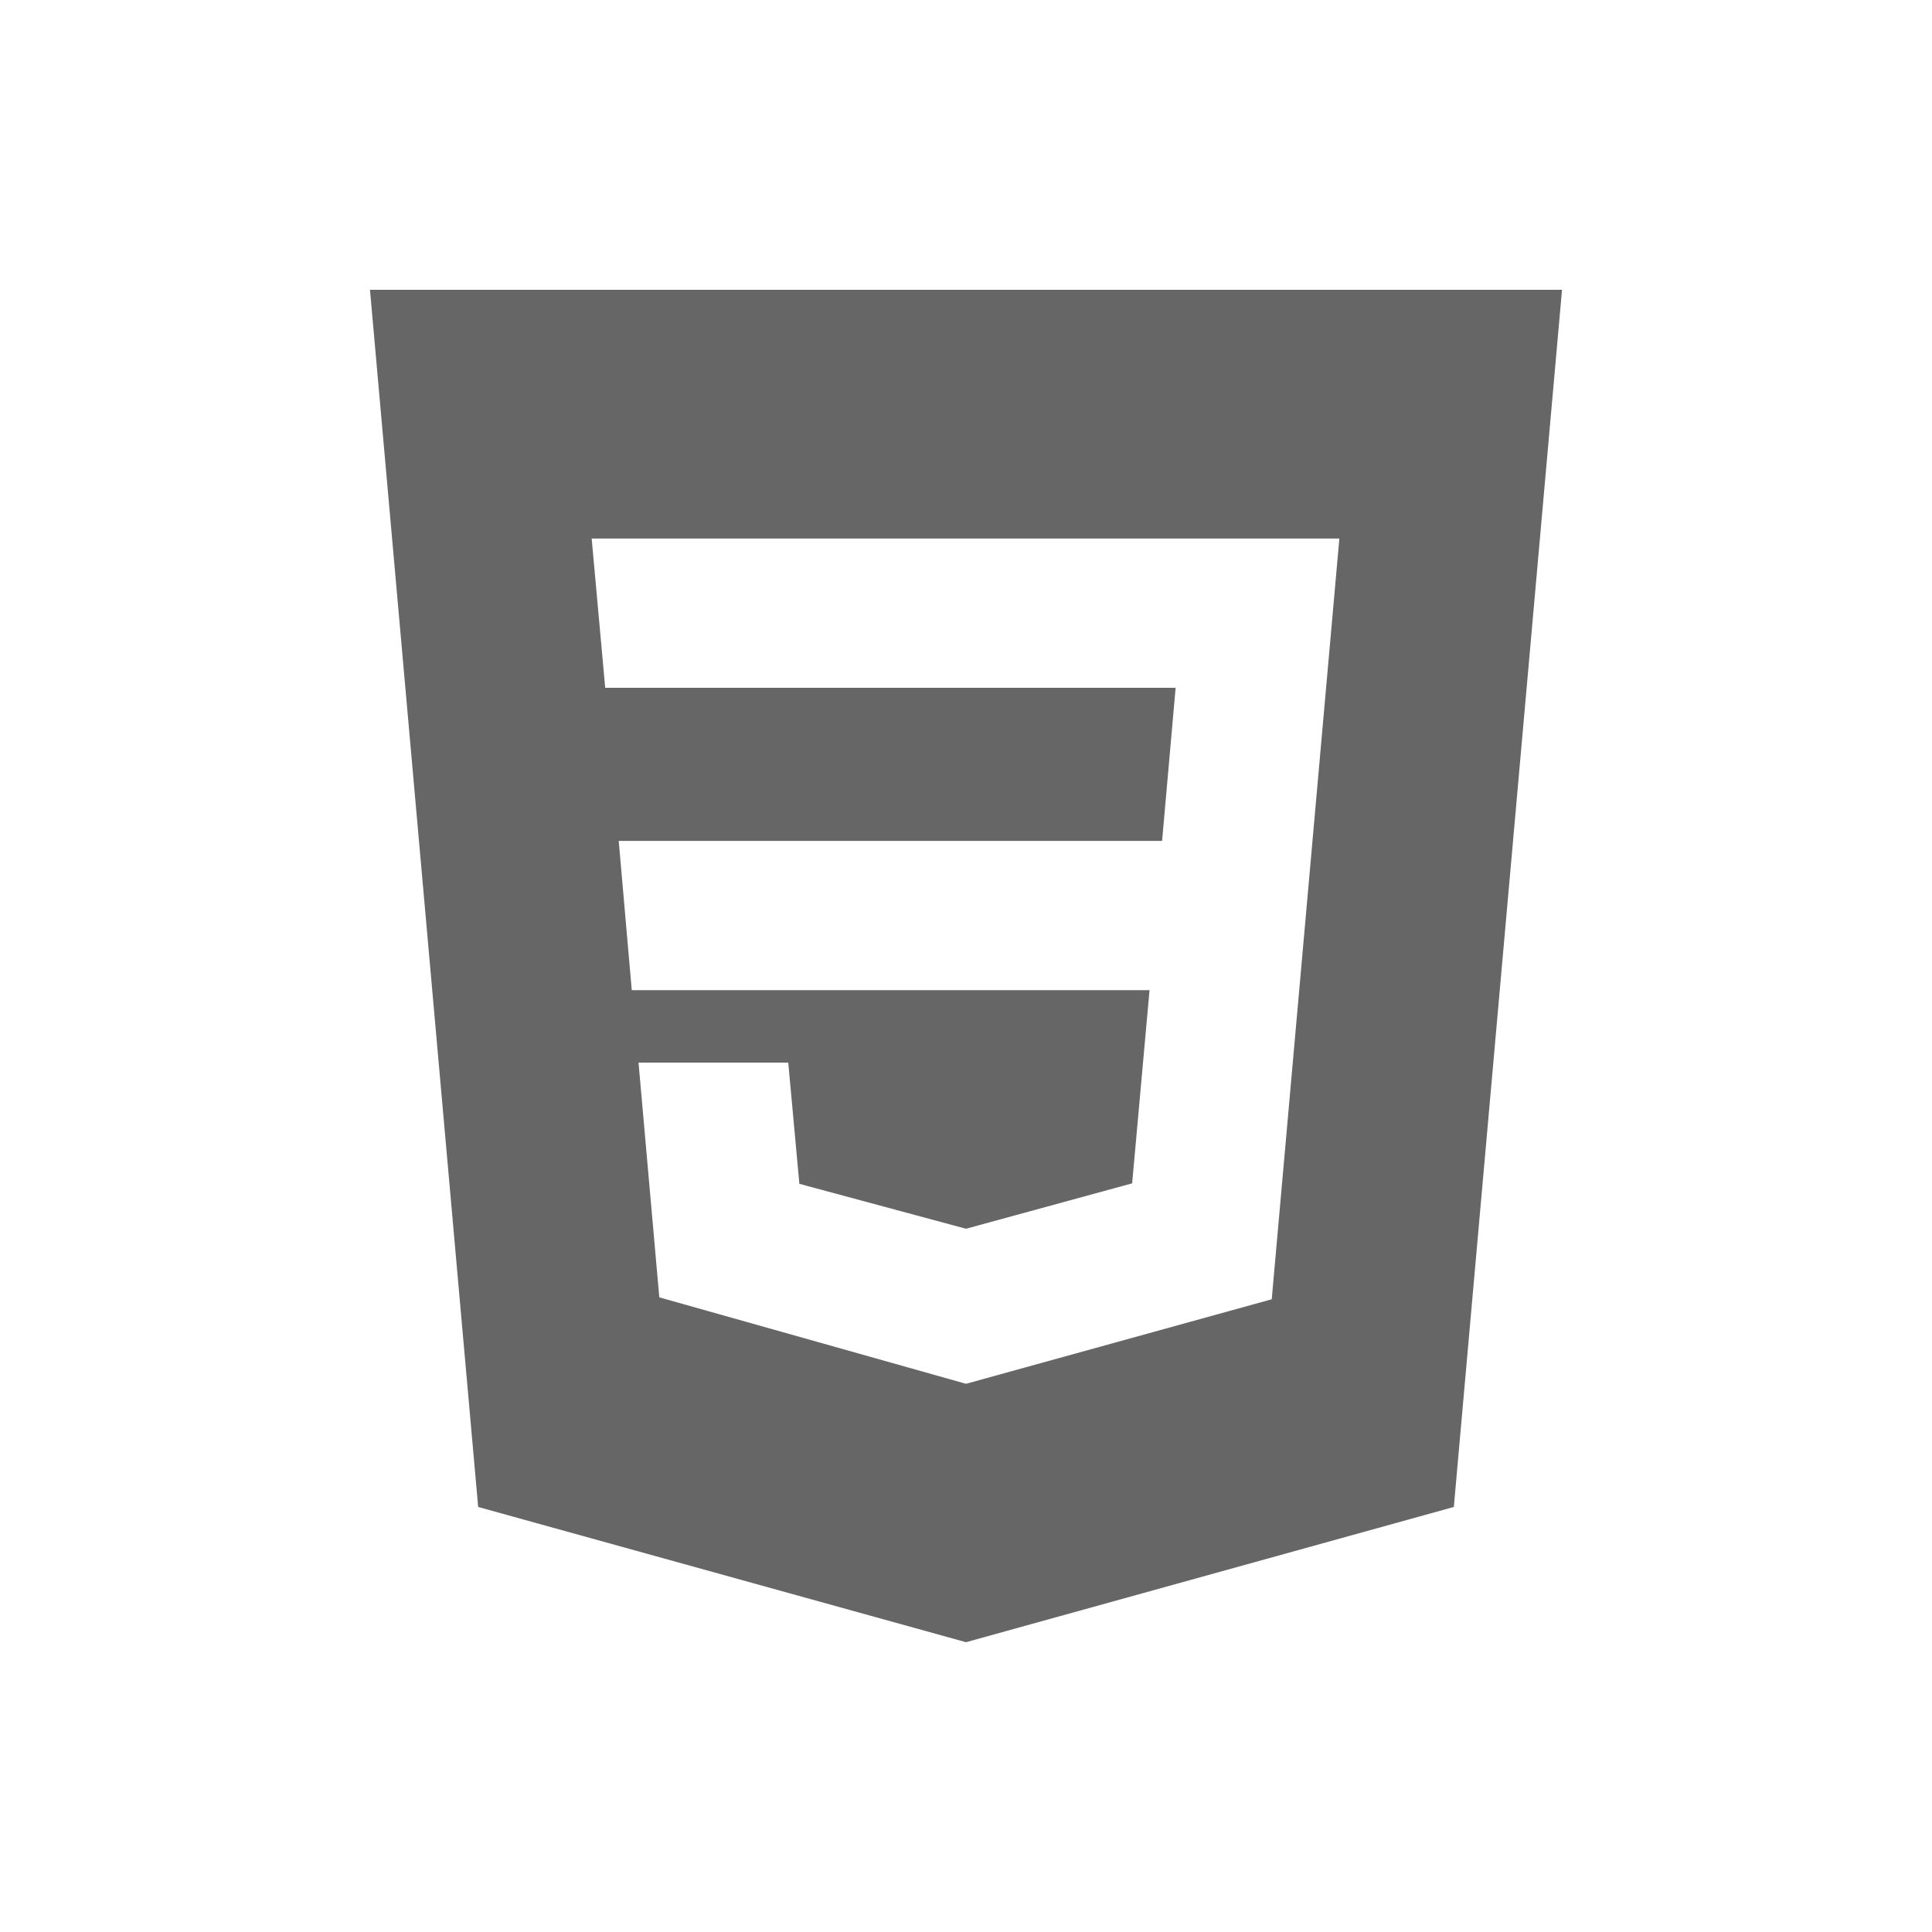
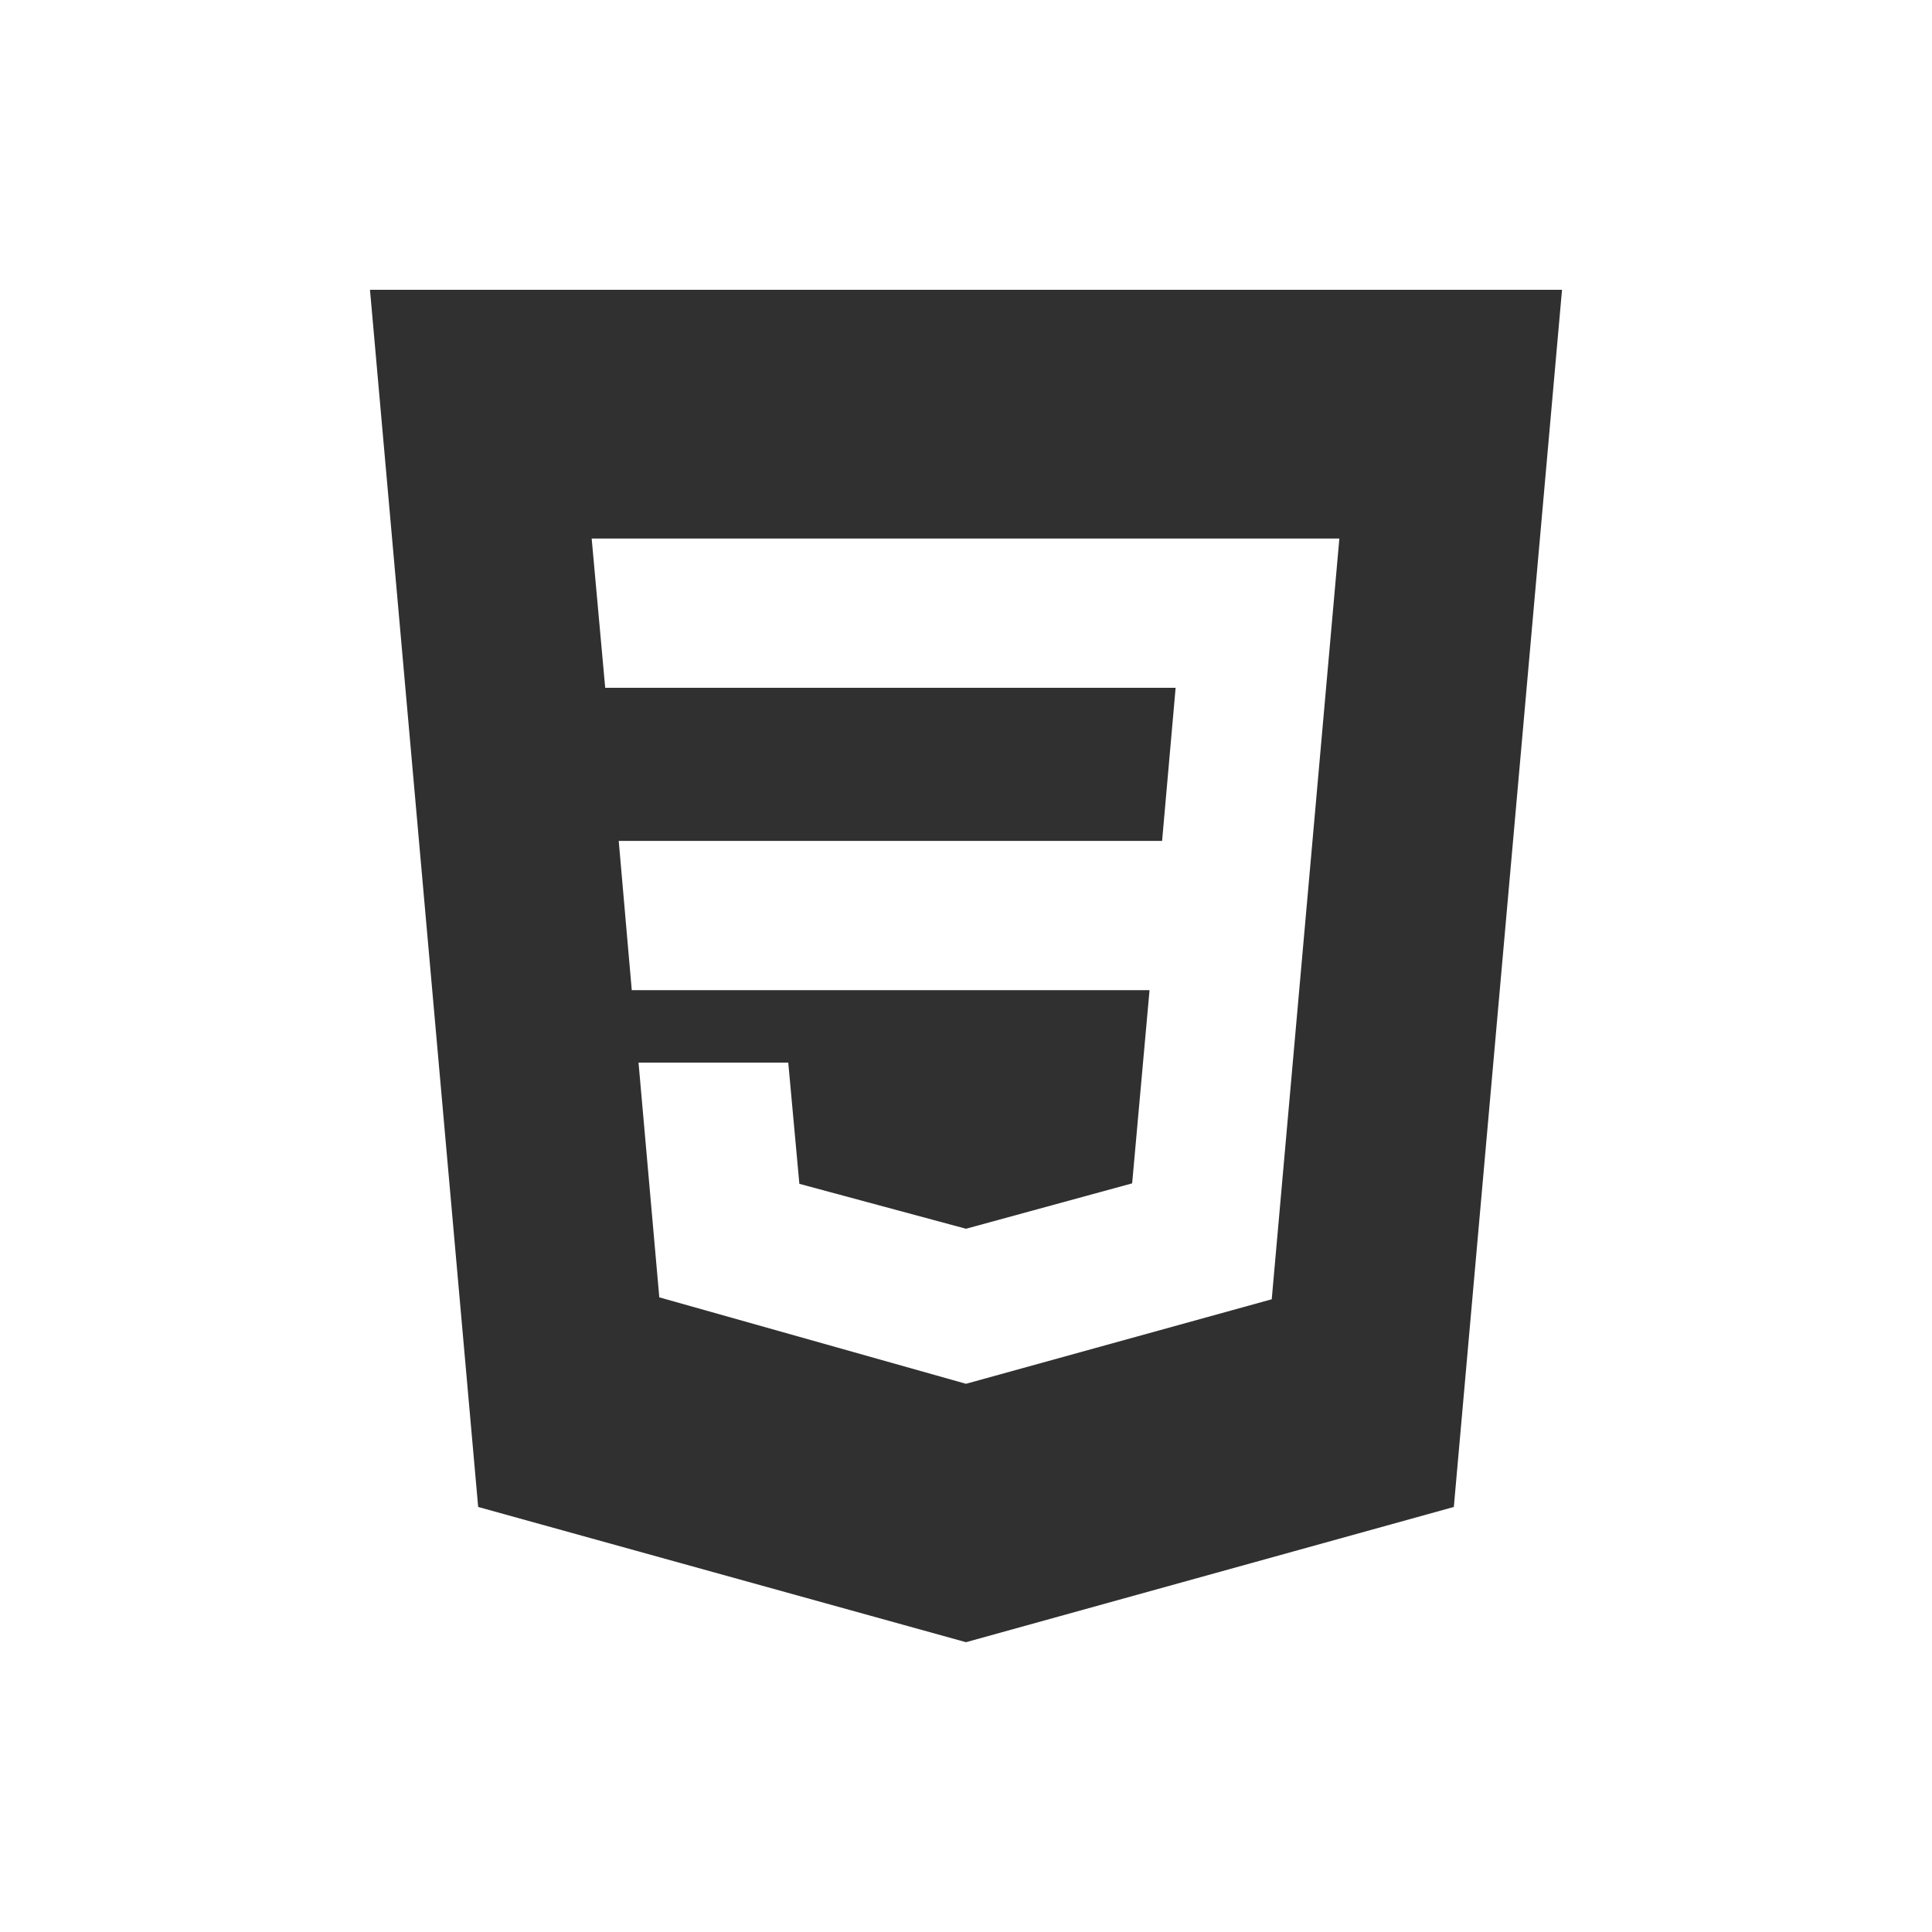
<svg xmlns="http://www.w3.org/2000/svg" viewBox="0 0 40 40">
-   <path d="M32.34 6 30.1 31.2 20 34 9.9 31.2 7.66 6ZM13.22 22l.43 4.86L20 28.65l6.33-1.75 1.4-15.75H12.25l.28 3.09h11.81l-.28 3.17H12.81l.27 3.09H23.8l-.36 4-3.44.94-3.45-.93-.23-2.51Z" fill="#666666" class="fill-000000" />
+   <path d="M32.34 6 30.1 31.2 20 34 9.9 31.2 7.66 6ZM13.22 22l.43 4.86L20 28.65l6.33-1.75 1.4-15.75H12.25l.28 3.09h11.81l-.28 3.17H12.81l.27 3.09H23.8l-.36 4-3.44.94-3.45-.93-.23-2.51Z" fill="#303030" class="fill-000000" />
</svg>
